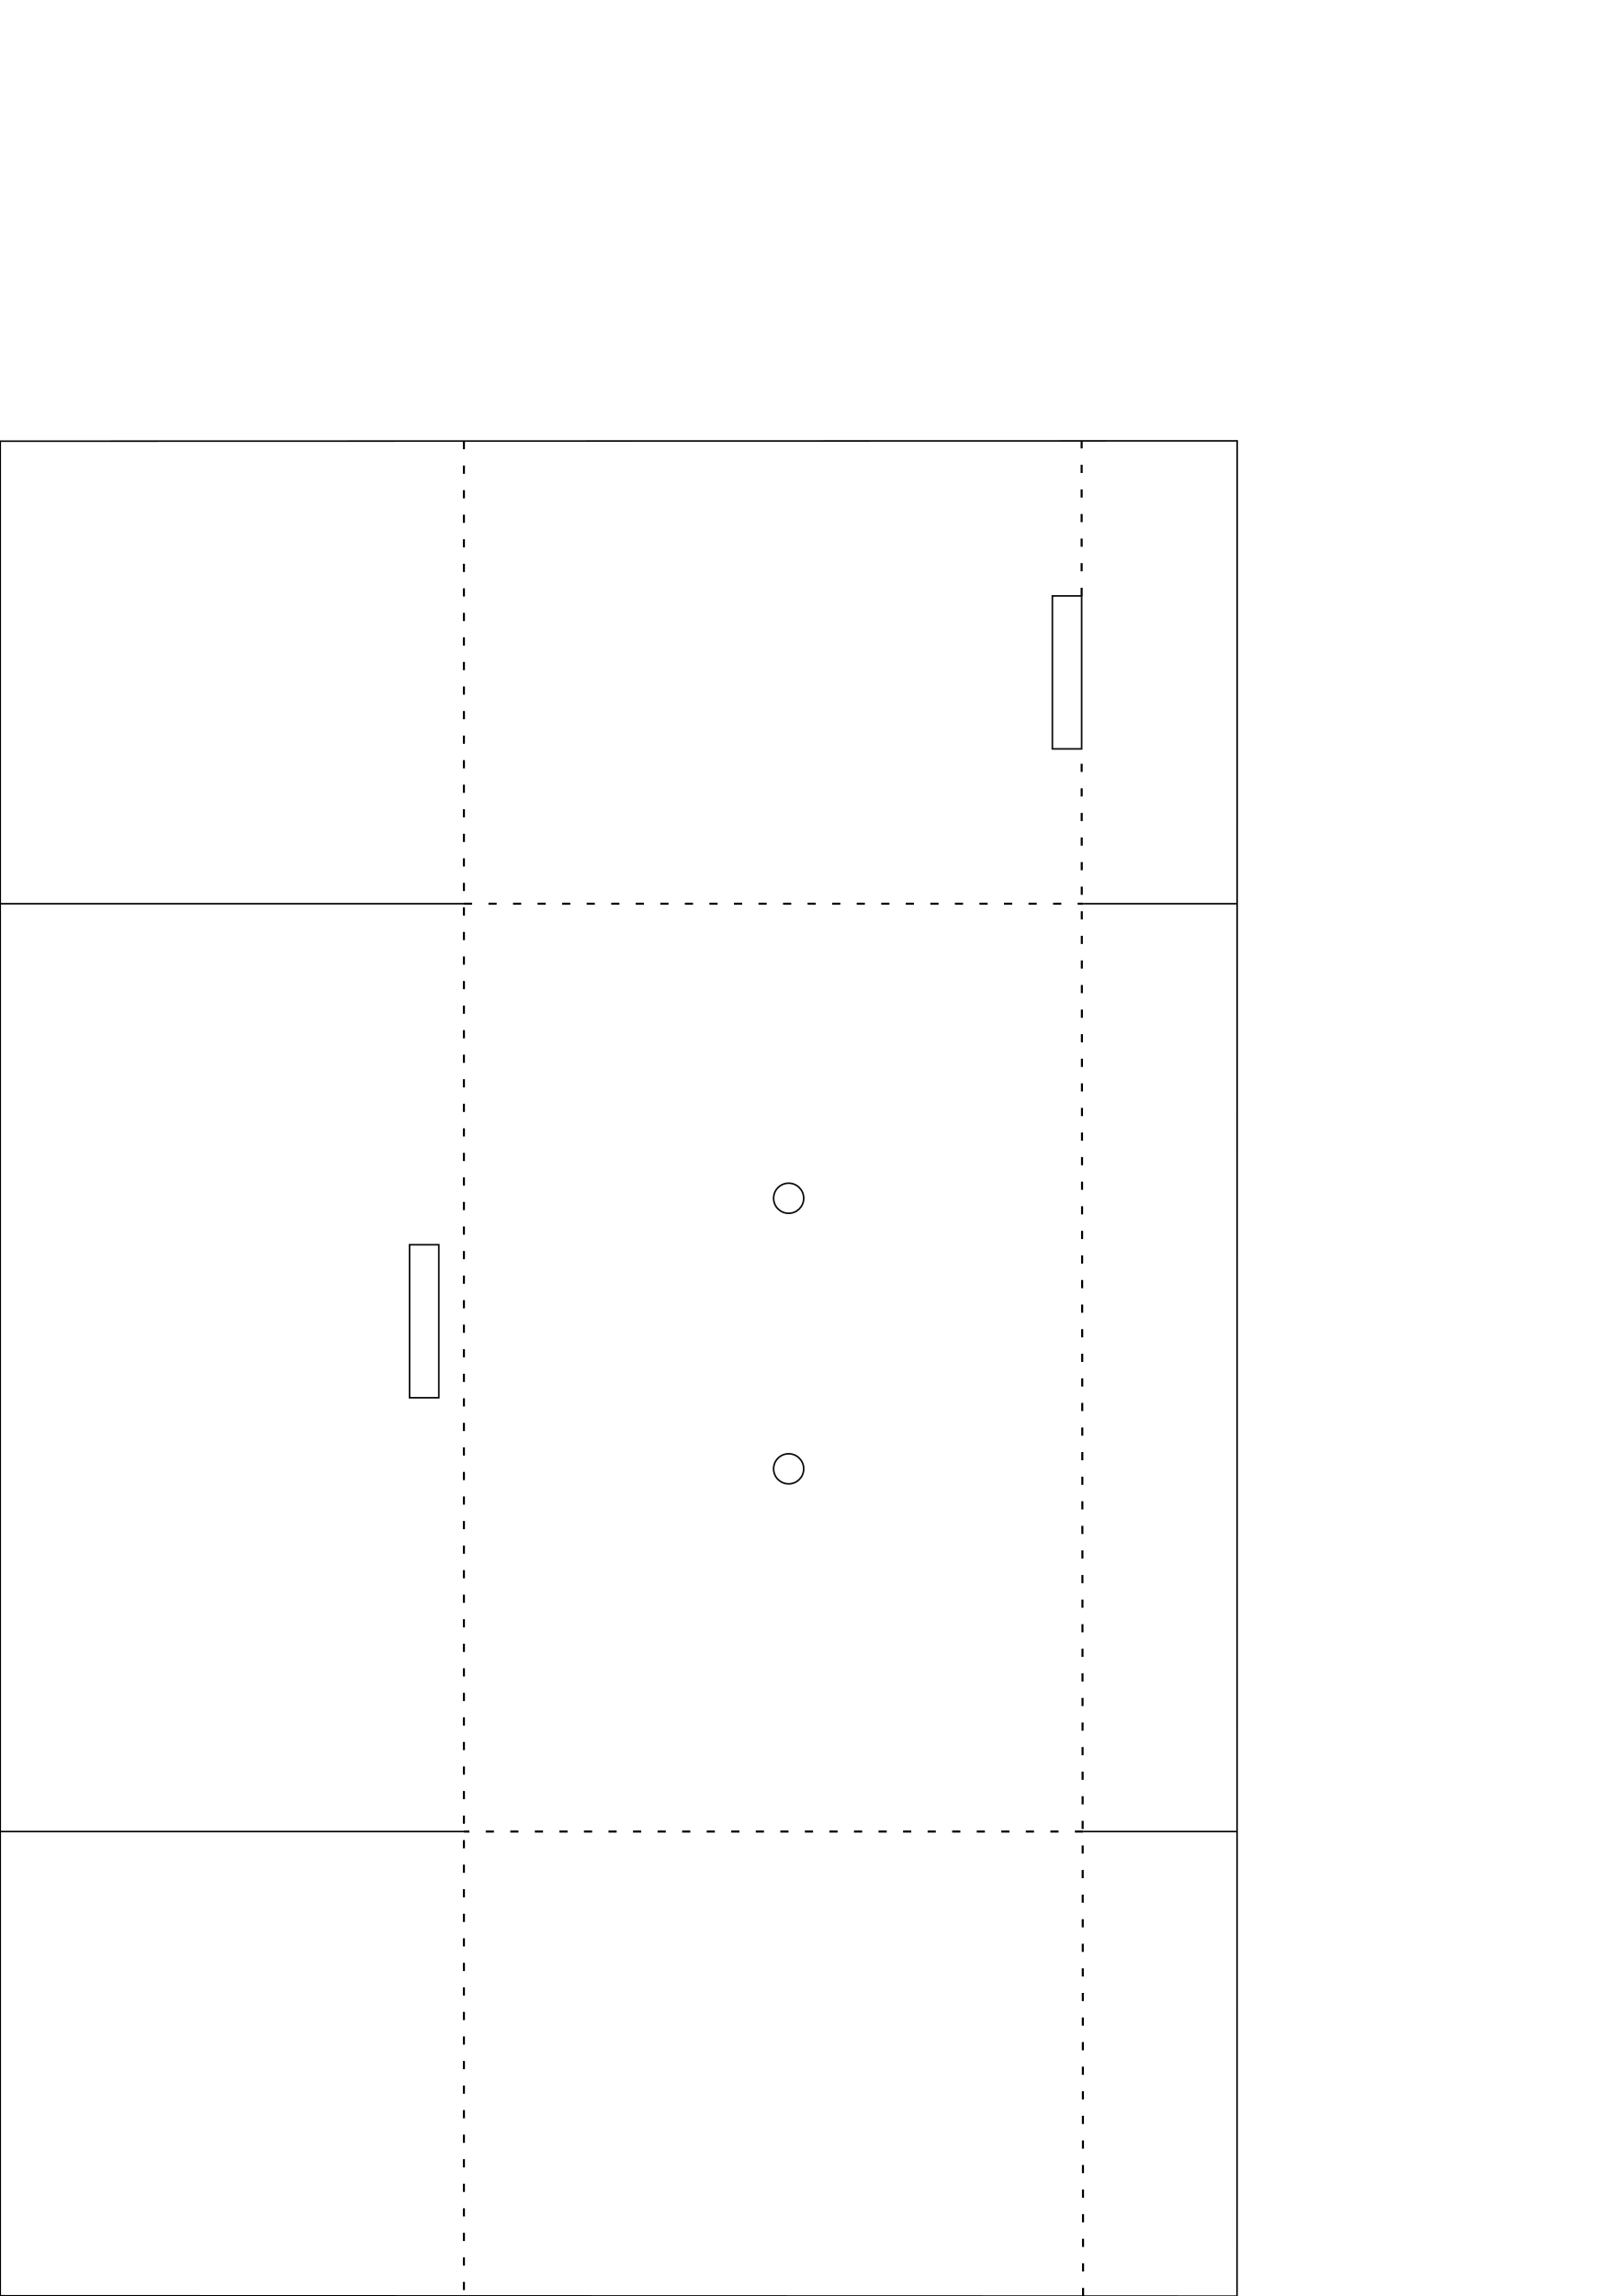
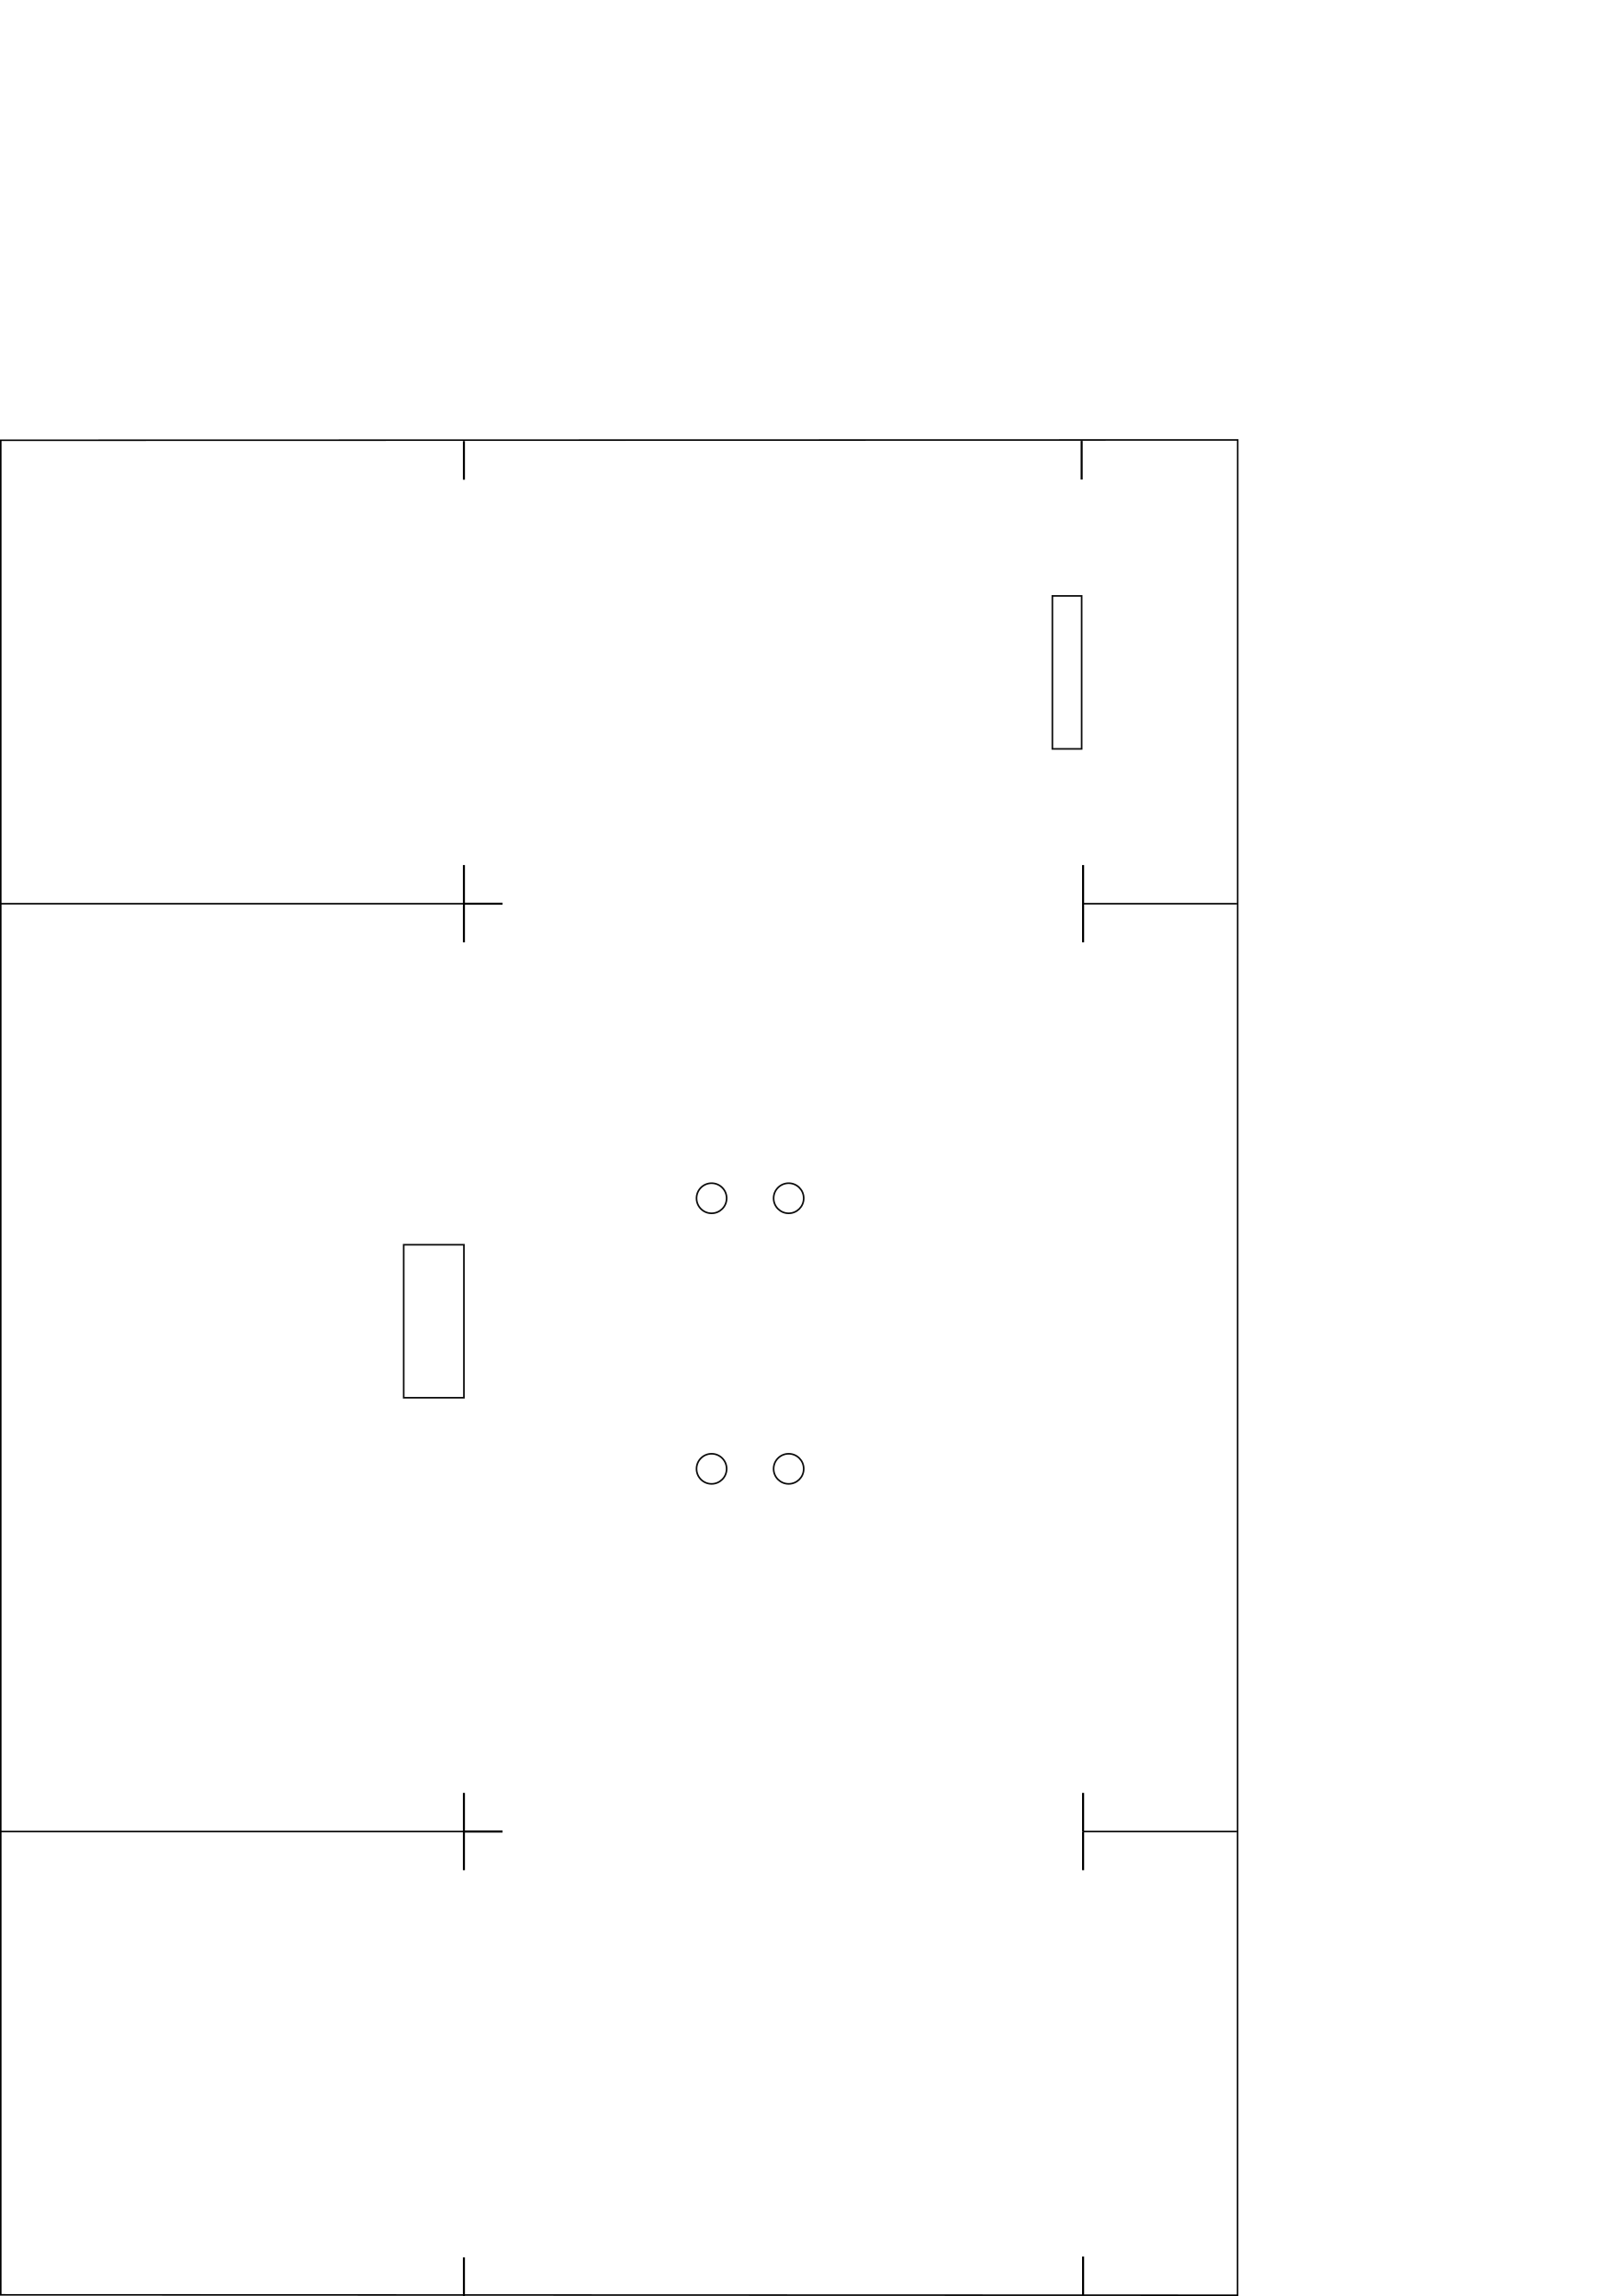
<svg xmlns="http://www.w3.org/2000/svg" width="210mm" height="297mm" viewBox="0 0 210 297" version="1.1" id="svg8">
  <defs id="defs2" />
  <g id="layer1">
-     <path style="fill:none;fill-opacity:1;stroke:#000000;stroke-width:0.2;stroke-miterlimit:4;stroke-dasharray:none;stroke-opacity:1" d="M 0.031,296.969 V 57.068 L 160.009,57.027 159.991,297.019 Z" id="rect1915" />
-     <path style="fill:none;fill-opacity:1;stroke:#000000;stroke-width:0.2;stroke-miterlimit:4;stroke-dasharray:none;stroke-opacity:1" d="M 0.029,236.921 H 60" id="path1923-2" />
-     <path style="fill:none;fill-opacity:1;stroke:#000000;stroke-width:0.2;stroke-miterlimit:4;stroke-dasharray:none;stroke-opacity:1" d="M 0.029,116.9 H 60" id="path1923" />
-     <path style="fill:none;fill-opacity:1;stroke:#000000;stroke-width:0.2;stroke-miterlimit:4;stroke-dasharray:none;stroke-opacity:1" d="M 160.003,116.9 H 140.081" id="path1921-59" />
-     <rect style="opacity:0.95;fill:none;stroke:#000000;stroke-width:0.212;stroke-miterlimit:4;stroke-dasharray:none" id="rect817" width="3.788" height="19.788" x="136.106" y="77.085" />
-     <path style="fill:none;fill-opacity:1;stroke:#000000;stroke-width:0.2;stroke-miterlimit:4;stroke-dasharray:none;stroke-opacity:1" d="M 160.003,236.921 H 140.081" id="path1921-59-3" />
-     <path style="fill:none;stroke:#000000;stroke-width:0.265;stroke-linecap:butt;stroke-linejoin:miter;stroke-miterlimit:4;stroke-dasharray:1.058, 2.117;stroke-dashoffset:0;stroke-opacity:1" d="m 60,57.053 0,239.935" id="path838" />
-     <path style="fill:none;stroke:#000000;stroke-width:0.265;stroke-linecap:butt;stroke-linejoin:miter;stroke-opacity:1;stroke-miterlimit:4;stroke-dasharray:1.058,2.117;stroke-dashoffset:0" d="m 60,116.9 80.081,-9e-5" id="path840" />
-     <path style="fill:none;stroke:#000000;stroke-width:0.265;stroke-linecap:butt;stroke-linejoin:miter;stroke-opacity:1;stroke-miterlimit:4;stroke-dasharray:1.058,2.117;stroke-dashoffset:0" d="M 140.081,236.921 H 60" id="path842" />
-     <path style="fill:none;stroke:#000000;stroke-width:0.265;stroke-linecap:butt;stroke-linejoin:miter;stroke-opacity:1;stroke-miterlimit:4;stroke-dasharray:1.06,2.12;stroke-dashoffset:0" d="M 140.081,297.013 139.894,96.873" id="path821" />
-     <path style="fill:none;stroke:#000000;stroke-width:0.265;stroke-linecap:butt;stroke-linejoin:miter;stroke-opacity:1;stroke-miterlimit:4;stroke-dasharray:1.06,2.12;stroke-dashoffset:0" d="M 139.894,77.085 V 57.032" id="path823" />
-     <rect style="opacity:0.95;fill:none;stroke:#000000;stroke-width:0.212;stroke-miterlimit:4;stroke-dasharray:none" id="rect817-3" width="3.788" height="19.788" x="52.966" y="161.015" />
-     <g id="g850" transform="rotate(90,106.0684,176.5149)" style="stroke-width:0.212;stroke-miterlimit:4;stroke-dasharray:none">
-       <circle r="1.947" cy="180.583" cx="84.554" id="path839" style="opacity:0.95;fill:none;stroke:#000000;stroke-width:0.212;stroke-miterlimit:4;stroke-dasharray:none" />
-       <circle r="1.947" cy="180.583" cx="119.554" id="path839-3" style="opacity:0.95;fill:none;stroke:#000000;stroke-width:0.212;stroke-miterlimit:4;stroke-dasharray:none" />
+     <path style="fill:none;fill-opacity:1;stroke:#000000;stroke-width:0.2;stroke-miterlimit:4;stroke-dasharray:none;stroke-opacity:1" d="M 0.1,296.85 V 56.949 l 159.978,-0.041 -0.017,239.992 z" id="rect1915" />
+     <path style="opacity:0.95;fill:none;stroke:#000000;stroke-width:0.212;stroke-miterlimit:4;stroke-dasharray:none" d="m 136.106,77.085 h 3.788 v 19.788 h -3.788 z" id="rect817" />
+     <path style="opacity:0.95;fill:none;stroke:#000000;stroke-width:0.212;stroke-miterlimit:4;stroke-dasharray:none" d="m 52.212,161.015 h 7.788 v 19.788 h -7.788 z" id="rect817-3" />
+     <g id="g931">
+       <g style="stroke-width:0.212;stroke-miterlimit:4;stroke-dasharray:none" transform="rotate(90,106.0684,176.5149)" id="g850">
+         <circle style="opacity:0.95;fill:none;stroke:#000000;stroke-width:0.212;stroke-miterlimit:4;stroke-dasharray:none" id="path839" cx="84.554" cy="180.583" r="1.947" />
+         <circle style="opacity:0.95;fill:none;stroke:#000000;stroke-width:0.212;stroke-miterlimit:4;stroke-dasharray:none" id="path839-3" cx="119.554" cy="180.583" r="1.947" />
+       </g>
+       <g style="stroke-width:0.212;stroke-miterlimit:4;stroke-dasharray:none" transform="rotate(90,101.0843,171.5308)" id="g850-3">
+         <circle style="opacity:0.95;fill:none;stroke:#000000;stroke-width:0.212;stroke-miterlimit:4;stroke-dasharray:none" id="path839-6" cx="84.554" cy="180.583" r="1.947" />
+         <circle style="opacity:0.95;fill:none;stroke:#000000;stroke-width:0.212;stroke-miterlimit:4;stroke-dasharray:none" id="path839-3-7" cx="119.554" cy="180.583" r="1.947" />
+       </g>
    </g>
+     <path style="fill:none;stroke:#000000;stroke-width:0.265px;stroke-linecap:butt;stroke-linejoin:miter;stroke-opacity:1" d="m 60,57.053 v 5" id="path871" />
+     <path style="fill:none;stroke:#000000;stroke-width:0.265px;stroke-linecap:butt;stroke-linejoin:miter;stroke-opacity:1" d="m 60,292 v 5" id="path871-9" />
+     <g id="g951">
+       <path id="path1923" d="M 0.029,116.9 H 60" style="fill:none;fill-opacity:1;stroke:#000000;stroke-width:0.2;stroke-miterlimit:4;stroke-dasharray:none;stroke-opacity:1" />
+       <path id="path871-5" d="m 60,111.9 v 5" style="fill:none;stroke:#000000;stroke-width:0.265px;stroke-linecap:butt;stroke-linejoin:miter;stroke-opacity:1" />
+       <path id="path871-3" d="m 60,116.9 v 5" style="fill:none;stroke:#000000;stroke-width:0.265px;stroke-linecap:butt;stroke-linejoin:miter;stroke-opacity:1" />
+       <path id="path871-3-1" d="m 60,116.9 h 5" style="fill:none;stroke:#000000;stroke-width:0.265px;stroke-linecap:butt;stroke-linejoin:miter;stroke-opacity:1" />
+     </g>
+     <g id="g957">
+       <path id="path1923-2" d="M 0.029,236.921 H 60" style="fill:none;fill-opacity:1;stroke:#000000;stroke-width:0.2;stroke-miterlimit:4;stroke-dasharray:none;stroke-opacity:1" />
+       <path id="path871-56" d="m 60,231.921 v 5" style="fill:none;stroke:#000000;stroke-width:0.265px;stroke-linecap:butt;stroke-linejoin:miter;stroke-opacity:1" />
+       <path id="path871-2" d="m 60,236.921 v 5" style="fill:none;stroke:#000000;stroke-width:0.265px;stroke-linecap:butt;stroke-linejoin:miter;stroke-opacity:1" />
+       <path id="path871-3-1-2" d="m 60,236.921 h 5" style="fill:none;stroke:#000000;stroke-width:0.265px;stroke-linecap:butt;stroke-linejoin:miter;stroke-opacity:1" />
+     </g>
+     <g id="g962">
+       <path id="path1921-59-3" d="M 160.003,236.921 H 140.081" style="fill:none;fill-opacity:1;stroke:#000000;stroke-width:0.2;stroke-miterlimit:4;stroke-dasharray:none;stroke-opacity:1" />
+       <path id="path871-2-7" d="m 140.081,236.921 v 5" style="fill:none;stroke:#000000;stroke-width:0.265px;stroke-linecap:butt;stroke-linejoin:miter;stroke-opacity:1" />
+       <path id="path871-2-7-3" d="m 140.081,231.921 v 5" style="fill:none;stroke:#000000;stroke-width:0.265px;stroke-linecap:butt;stroke-linejoin:miter;stroke-opacity:1" />
+     </g>
+     <g id="g967">
+       <path id="path1921-59" d="M 160.003,116.9 H 140.081" style="fill:none;fill-opacity:1;stroke:#000000;stroke-width:0.2;stroke-miterlimit:4;stroke-dasharray:none;stroke-opacity:1" />
+       <path id="path871-2-7-6" d="m 140.081,116.9 v 5" style="fill:none;stroke:#000000;stroke-width:0.265px;stroke-linecap:butt;stroke-linejoin:miter;stroke-opacity:1" />
+       <path id="path871-2-7-7" d="m 140.081,111.9 v 5" style="fill:none;stroke:#000000;stroke-width:0.265px;stroke-linecap:butt;stroke-linejoin:miter;stroke-opacity:1" />
+     </g>
+     <path style="fill:none;stroke:#000000;stroke-width:0.265px;stroke-linecap:butt;stroke-linejoin:miter;stroke-opacity:1" d="m 140.081,291.894 v 5" id="path871-2-7-5" />
+     <path style="fill:none;stroke:#000000;stroke-width:0.265px;stroke-linecap:butt;stroke-linejoin:miter;stroke-opacity:1" d="m 139.894,57.032 v 5" id="path871-2-7-35" />
  </g>
</svg>
